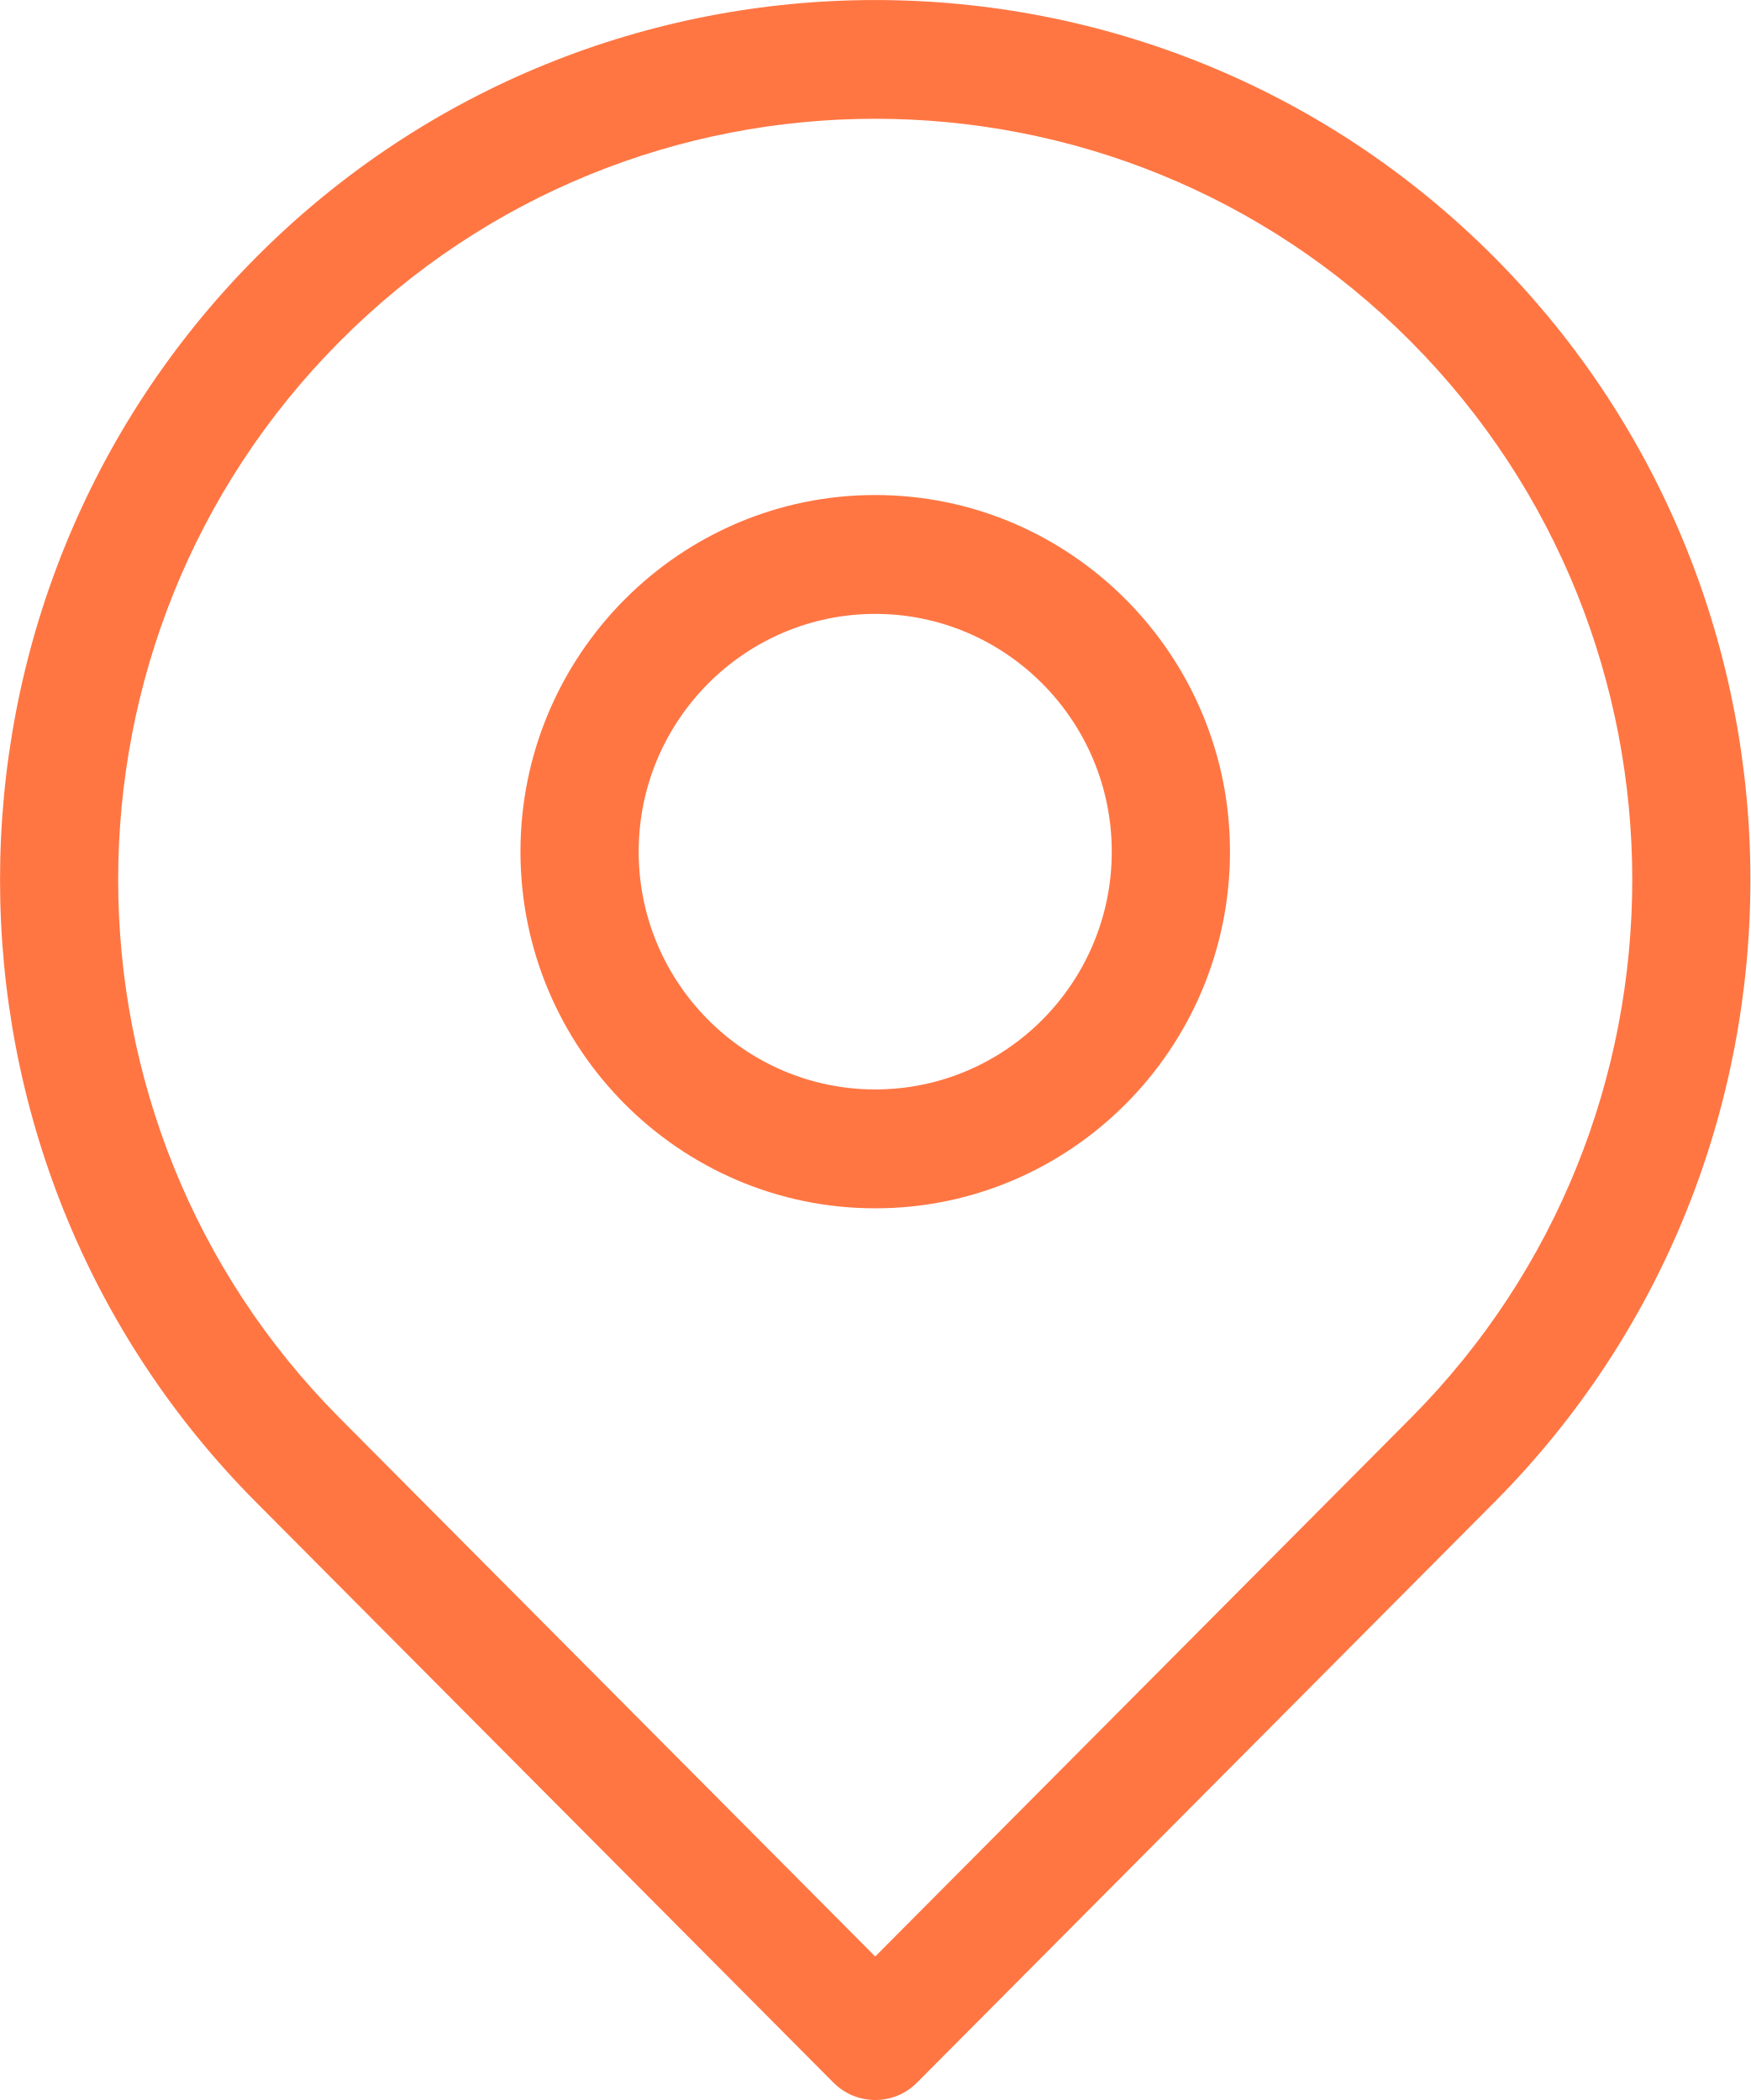
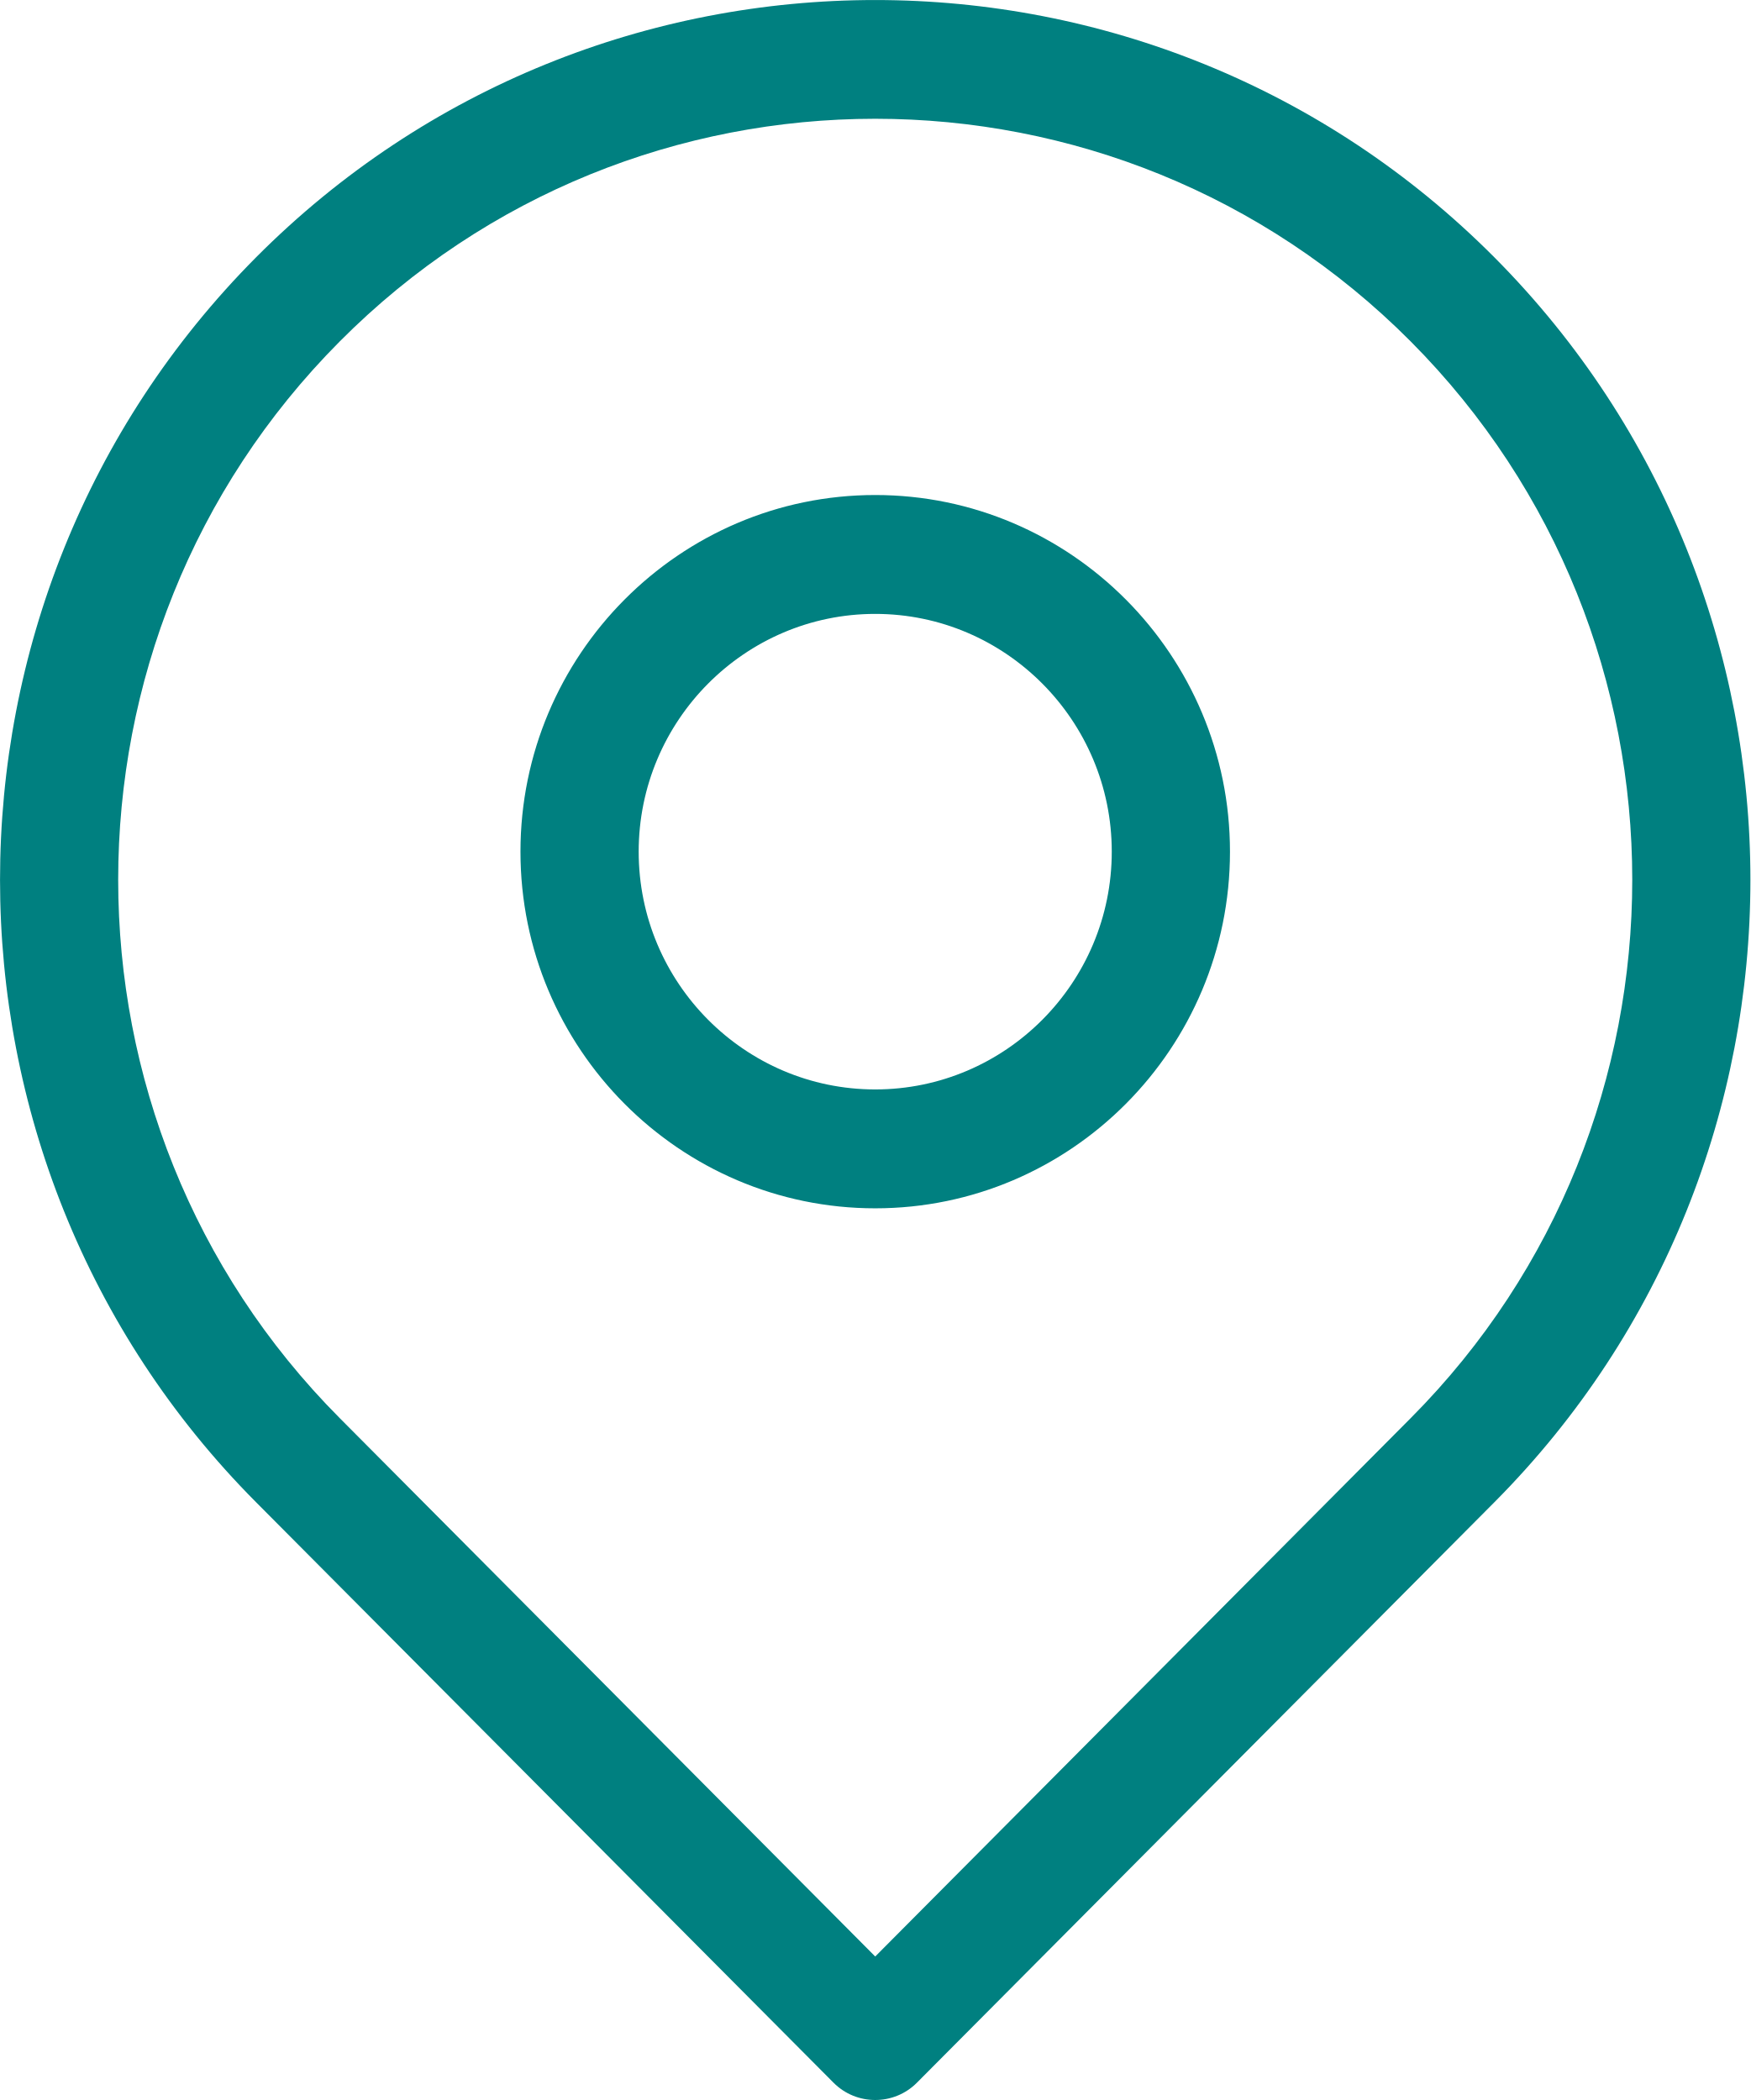
<svg xmlns="http://www.w3.org/2000/svg" width="15" height="18" viewBox="0 0 15 18" fill="none">
-   <path fill-rule="evenodd" clip-rule="evenodd" d="M7.5 9.338C6.383 9.338 5.473 8.424 5.473 7.3C5.473 6.177 6.383 5.262 7.5 5.262C8.617 5.262 9.527 6.177 9.527 7.3C9.527 8.424 8.617 9.338 7.5 9.338ZM7.5 4.243C5.824 4.243 4.46 5.615 4.46 7.3C4.46 8.986 5.824 10.357 7.5 10.357C9.176 10.357 10.54 8.986 10.54 7.3C10.54 5.615 9.176 4.243 7.5 4.243ZM12.089 12.155L7.5 16.77L2.911 12.155C0.38 9.611 0.38 5.471 2.911 2.927C4.176 1.654 5.837 1.018 7.5 1.018C9.162 1.018 10.824 1.655 12.089 2.927C14.62 5.471 14.62 9.611 12.089 12.155ZM12.806 2.206C9.88 -0.735 5.12 -0.735 2.194 2.206C-0.731 5.148 -0.731 9.935 2.194 12.876L7.142 17.851C7.241 17.951 7.371 18 7.5 18C7.629 18 7.759 17.951 7.858 17.851L12.806 12.876C15.731 9.935 15.731 5.148 12.806 2.206Z" fill="#FF7643" />
+   <path fill-rule="evenodd" clip-rule="evenodd" d="M7.5 9.338C6.383 9.338 5.473 8.424 5.473 7.3C5.473 6.177 6.383 5.262 7.5 5.262C8.617 5.262 9.527 6.177 9.527 7.3C9.527 8.424 8.617 9.338 7.5 9.338ZM7.5 4.243C5.824 4.243 4.46 5.615 4.46 7.3C4.46 8.986 5.824 10.357 7.5 10.357C9.176 10.357 10.54 8.986 10.54 7.3C10.54 5.615 9.176 4.243 7.5 4.243ZM12.089 12.155L7.5 16.77L2.911 12.155C0.38 9.611 0.38 5.471 2.911 2.927C4.176 1.654 5.837 1.018 7.5 1.018C9.162 1.018 10.824 1.655 12.089 2.927C14.62 5.471 14.62 9.611 12.089 12.155ZM12.806 2.206C9.88 -0.735 5.12 -0.735 2.194 2.206C-0.731 5.148 -0.731 9.935 2.194 12.876L7.142 17.851C7.241 17.951 7.371 18 7.5 18C7.629 18 7.759 17.951 7.858 17.851L12.806 12.876C15.731 9.935 15.731 5.148 12.806 2.206Z" fill="#008080" />
</svg>
